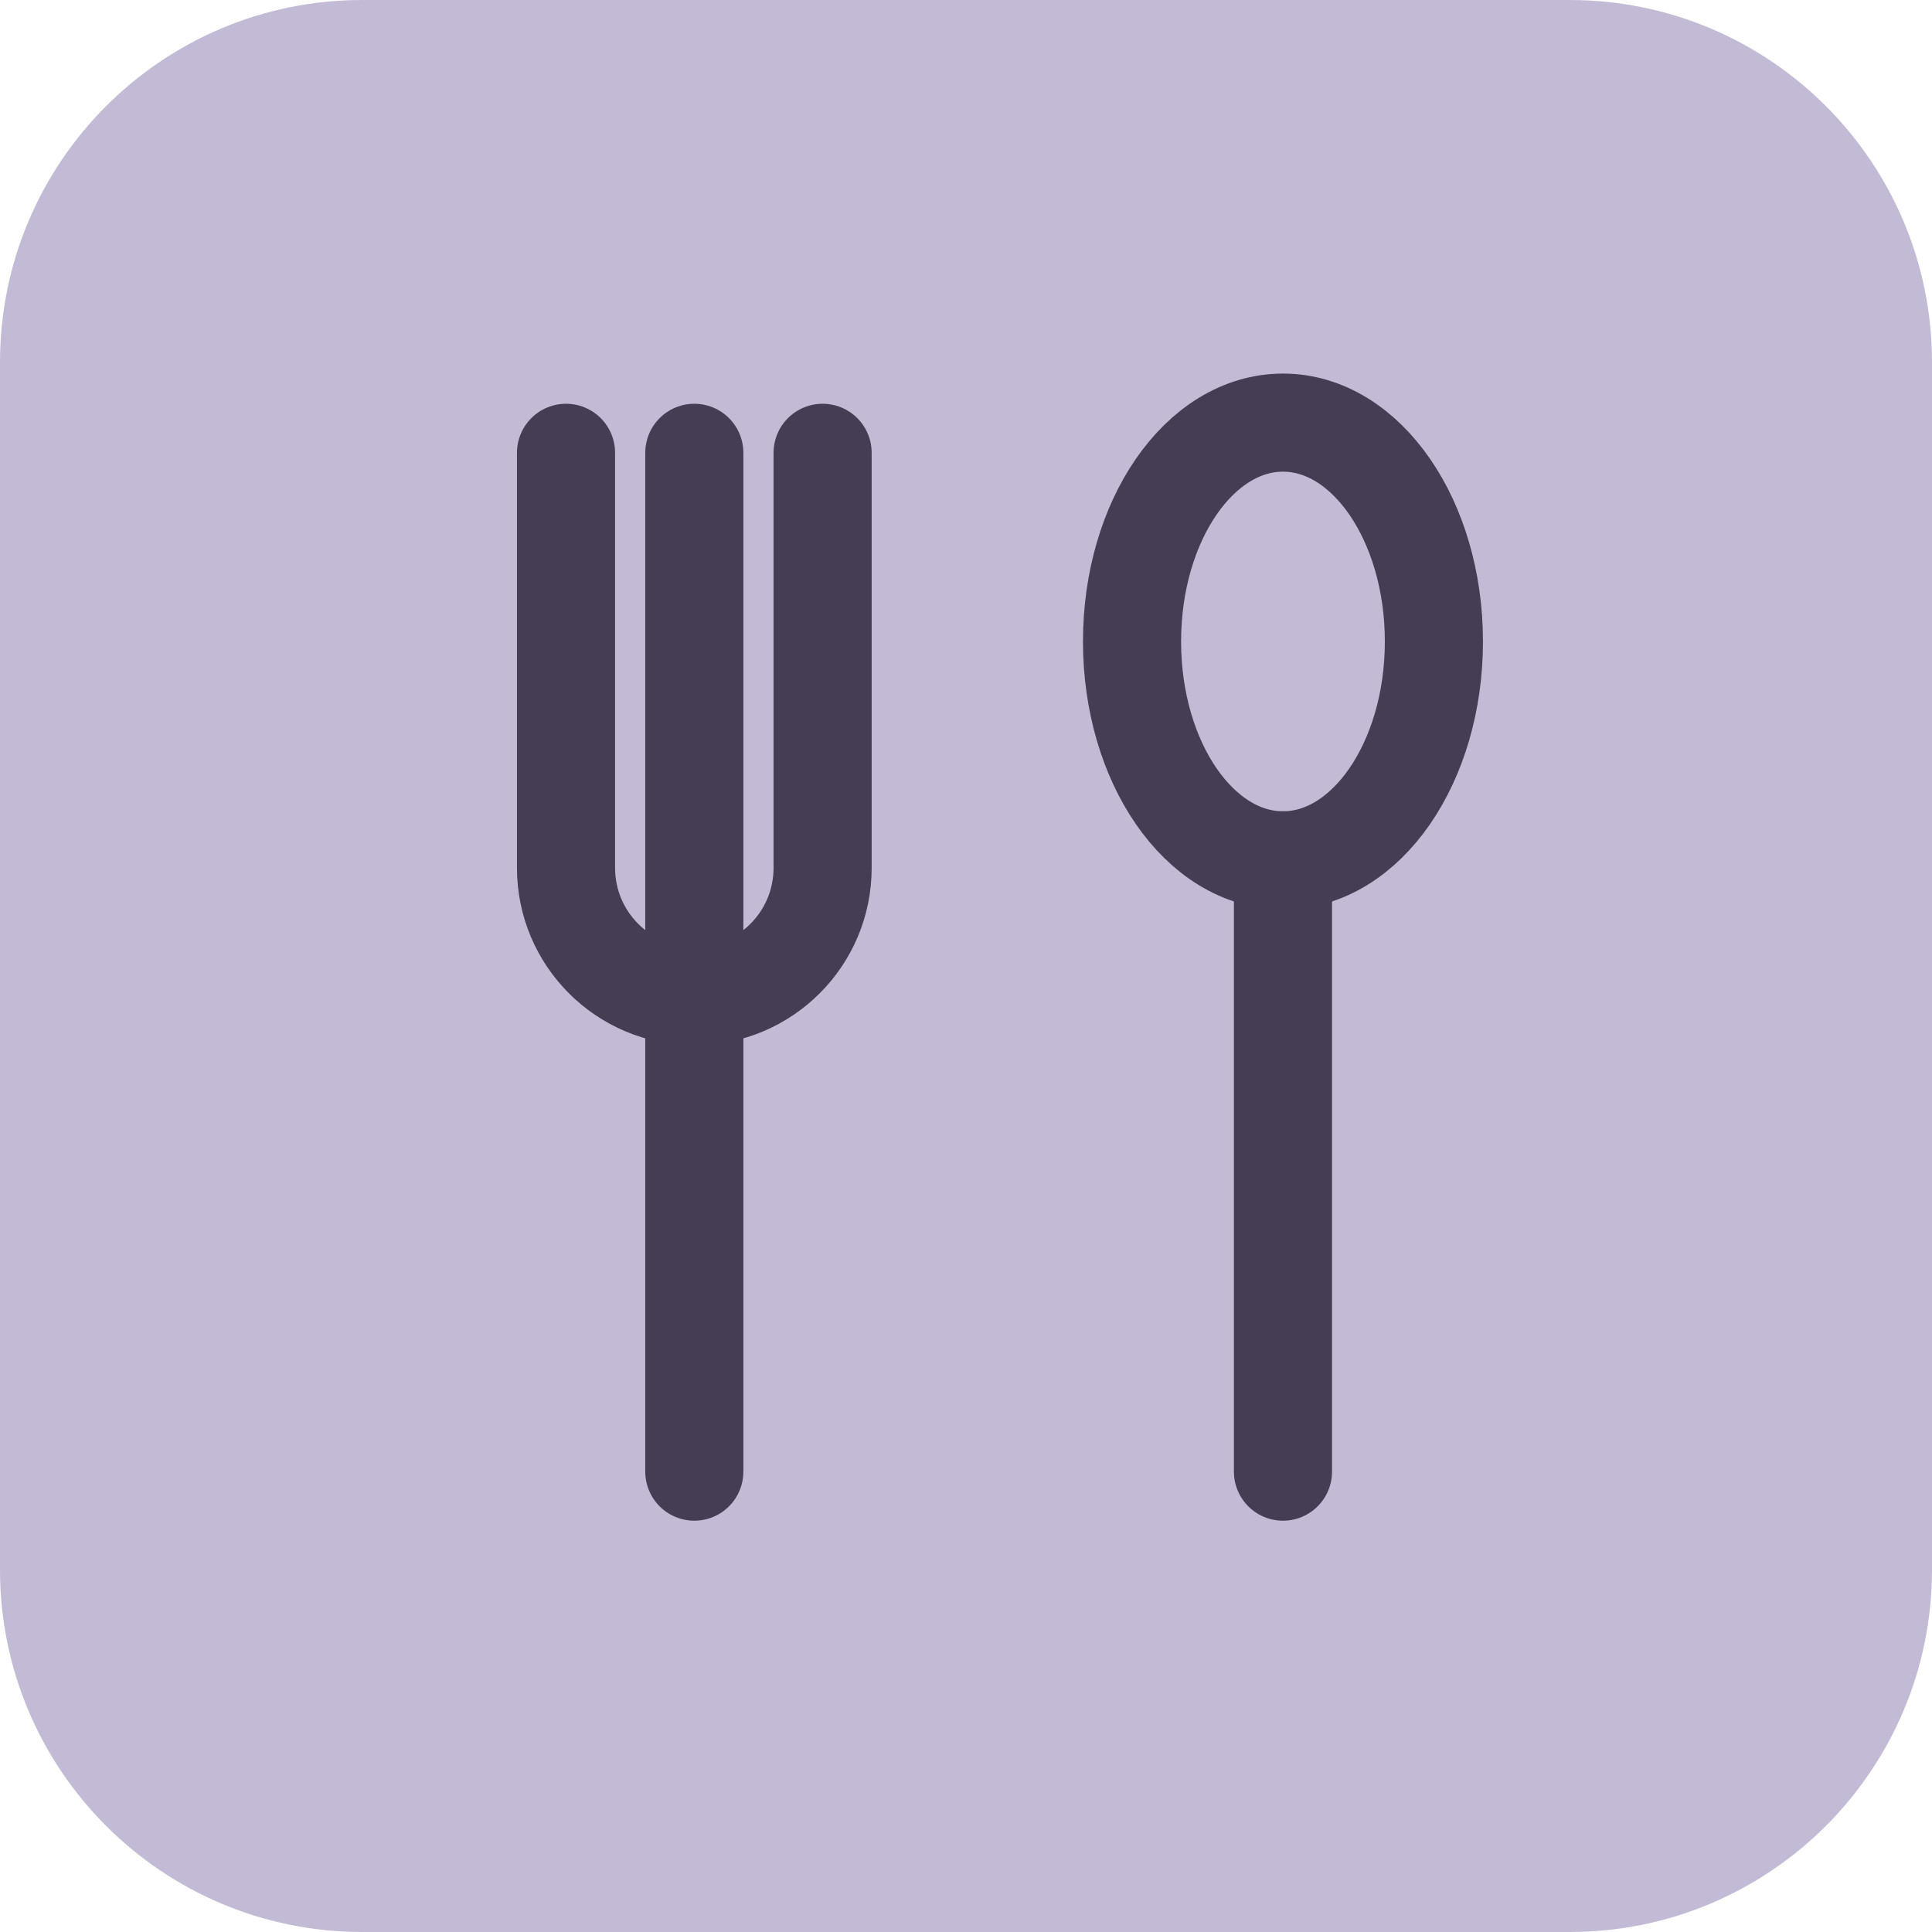
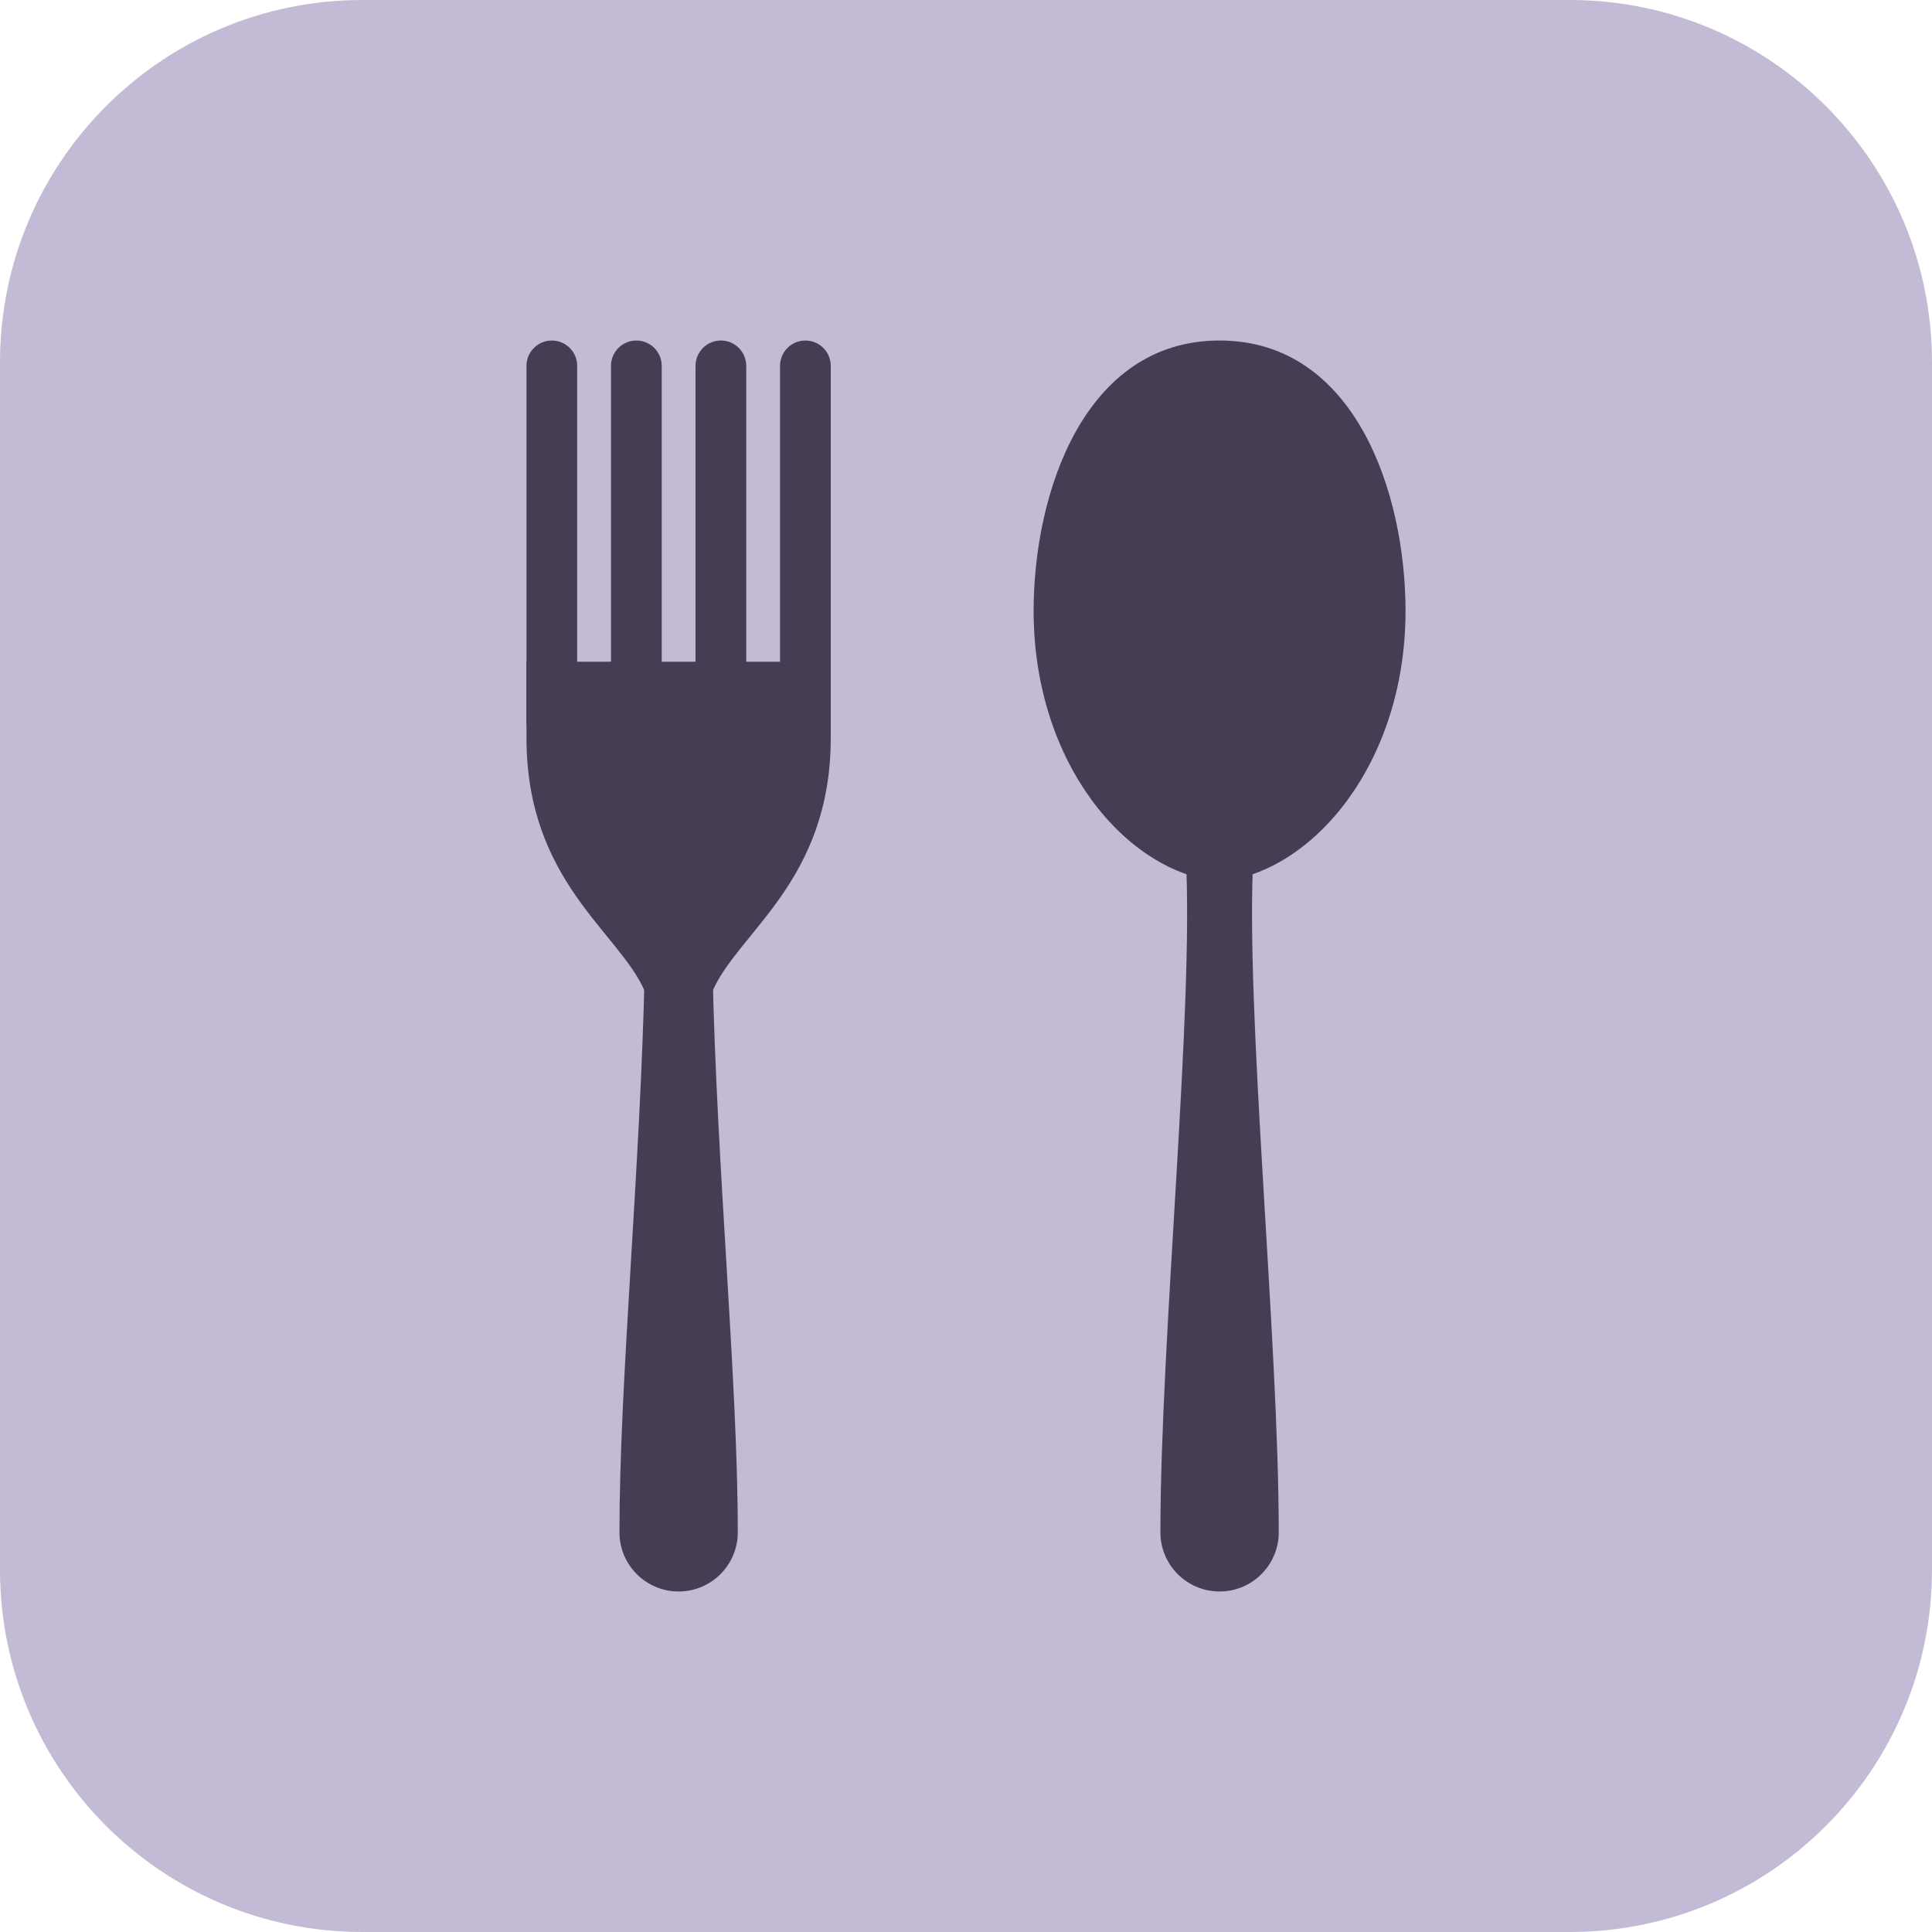
<svg xmlns="http://www.w3.org/2000/svg" viewBox="0 0 512 512">
  <rect width="512" height="512" rx="96" fill="#c3bbd5" />
-   <g fill="none" stroke="#443d54" stroke-width="26" stroke-linecap="round">
-     <path d="M150 120 v110 a34 34 0 0 0 68 0 v-110" />
-     <path d="M184 120 v130" />
-     <path d="M184 250 v140" />
-     <ellipse cx="340" cy="170" rx="40" ry="58" />
-     <path d="M340 228 v162" />
+   <g fill="#443d54" transform="translate(256 256) scale(1.12) translate(-260 -252)">
+     <rect x="156" y="104" width="12" height="96" rx="6" />
+     <rect x="176" y="104" width="12" height="96" rx="6" />
+     <rect x="196" y="104" width="12" height="96" rx="6" />
+     <rect x="216" y="104" width="12" height="96" rx="6" />
+     <path d="M156 180 H228 V198 C228 232 206 244 200 258 H184 C178 244 156 232 156 198 Z" />
+     <path d="M184 252 H200 C201 300 206 350 206 386 A14 14 0 0 1 178 386 C178 350 183 300 184 252 Z" />
+     <path d="M320 104 C352 104 364 140 364 168 C364 204 342 230 320 232 C298 230 276 204 276 168 C276 140 288 104 320 104 Z" />
+     <path d="M312 226 H328 C326 262 334 340 334 386 A14 14 0 0 1 306 386 C306 340 314 262 312 226 Z" />
  </g>
</svg>
